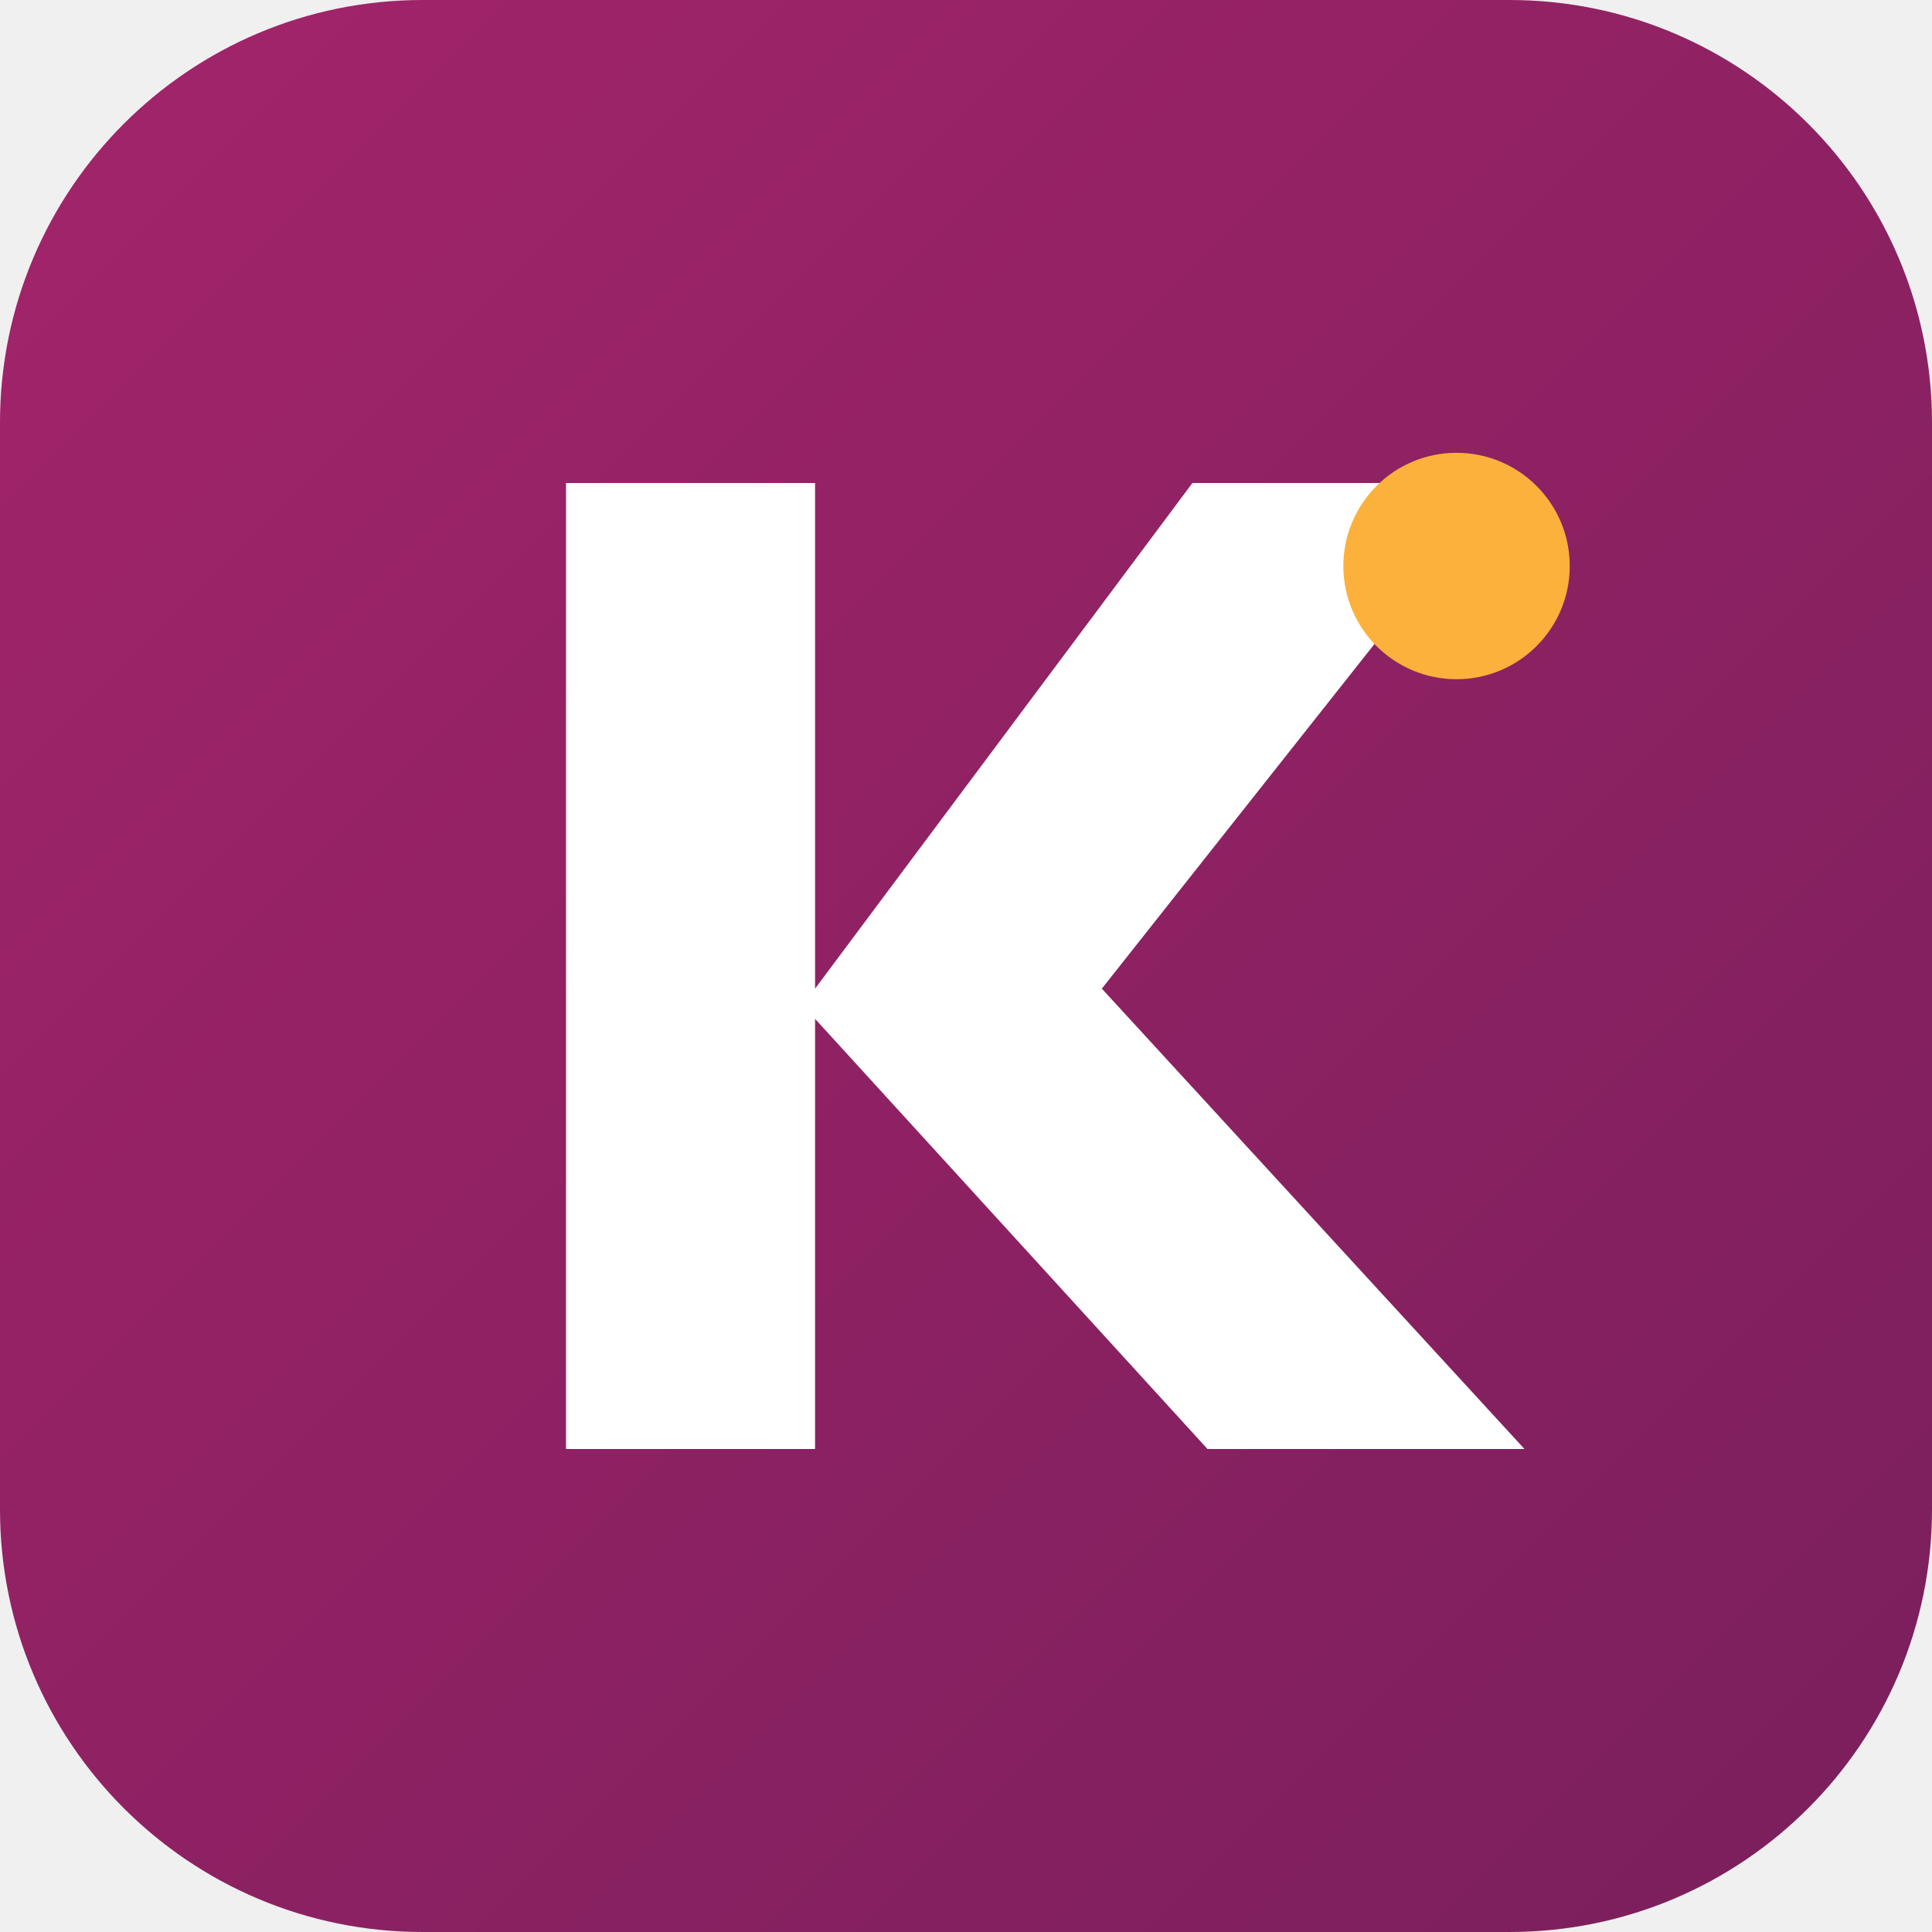
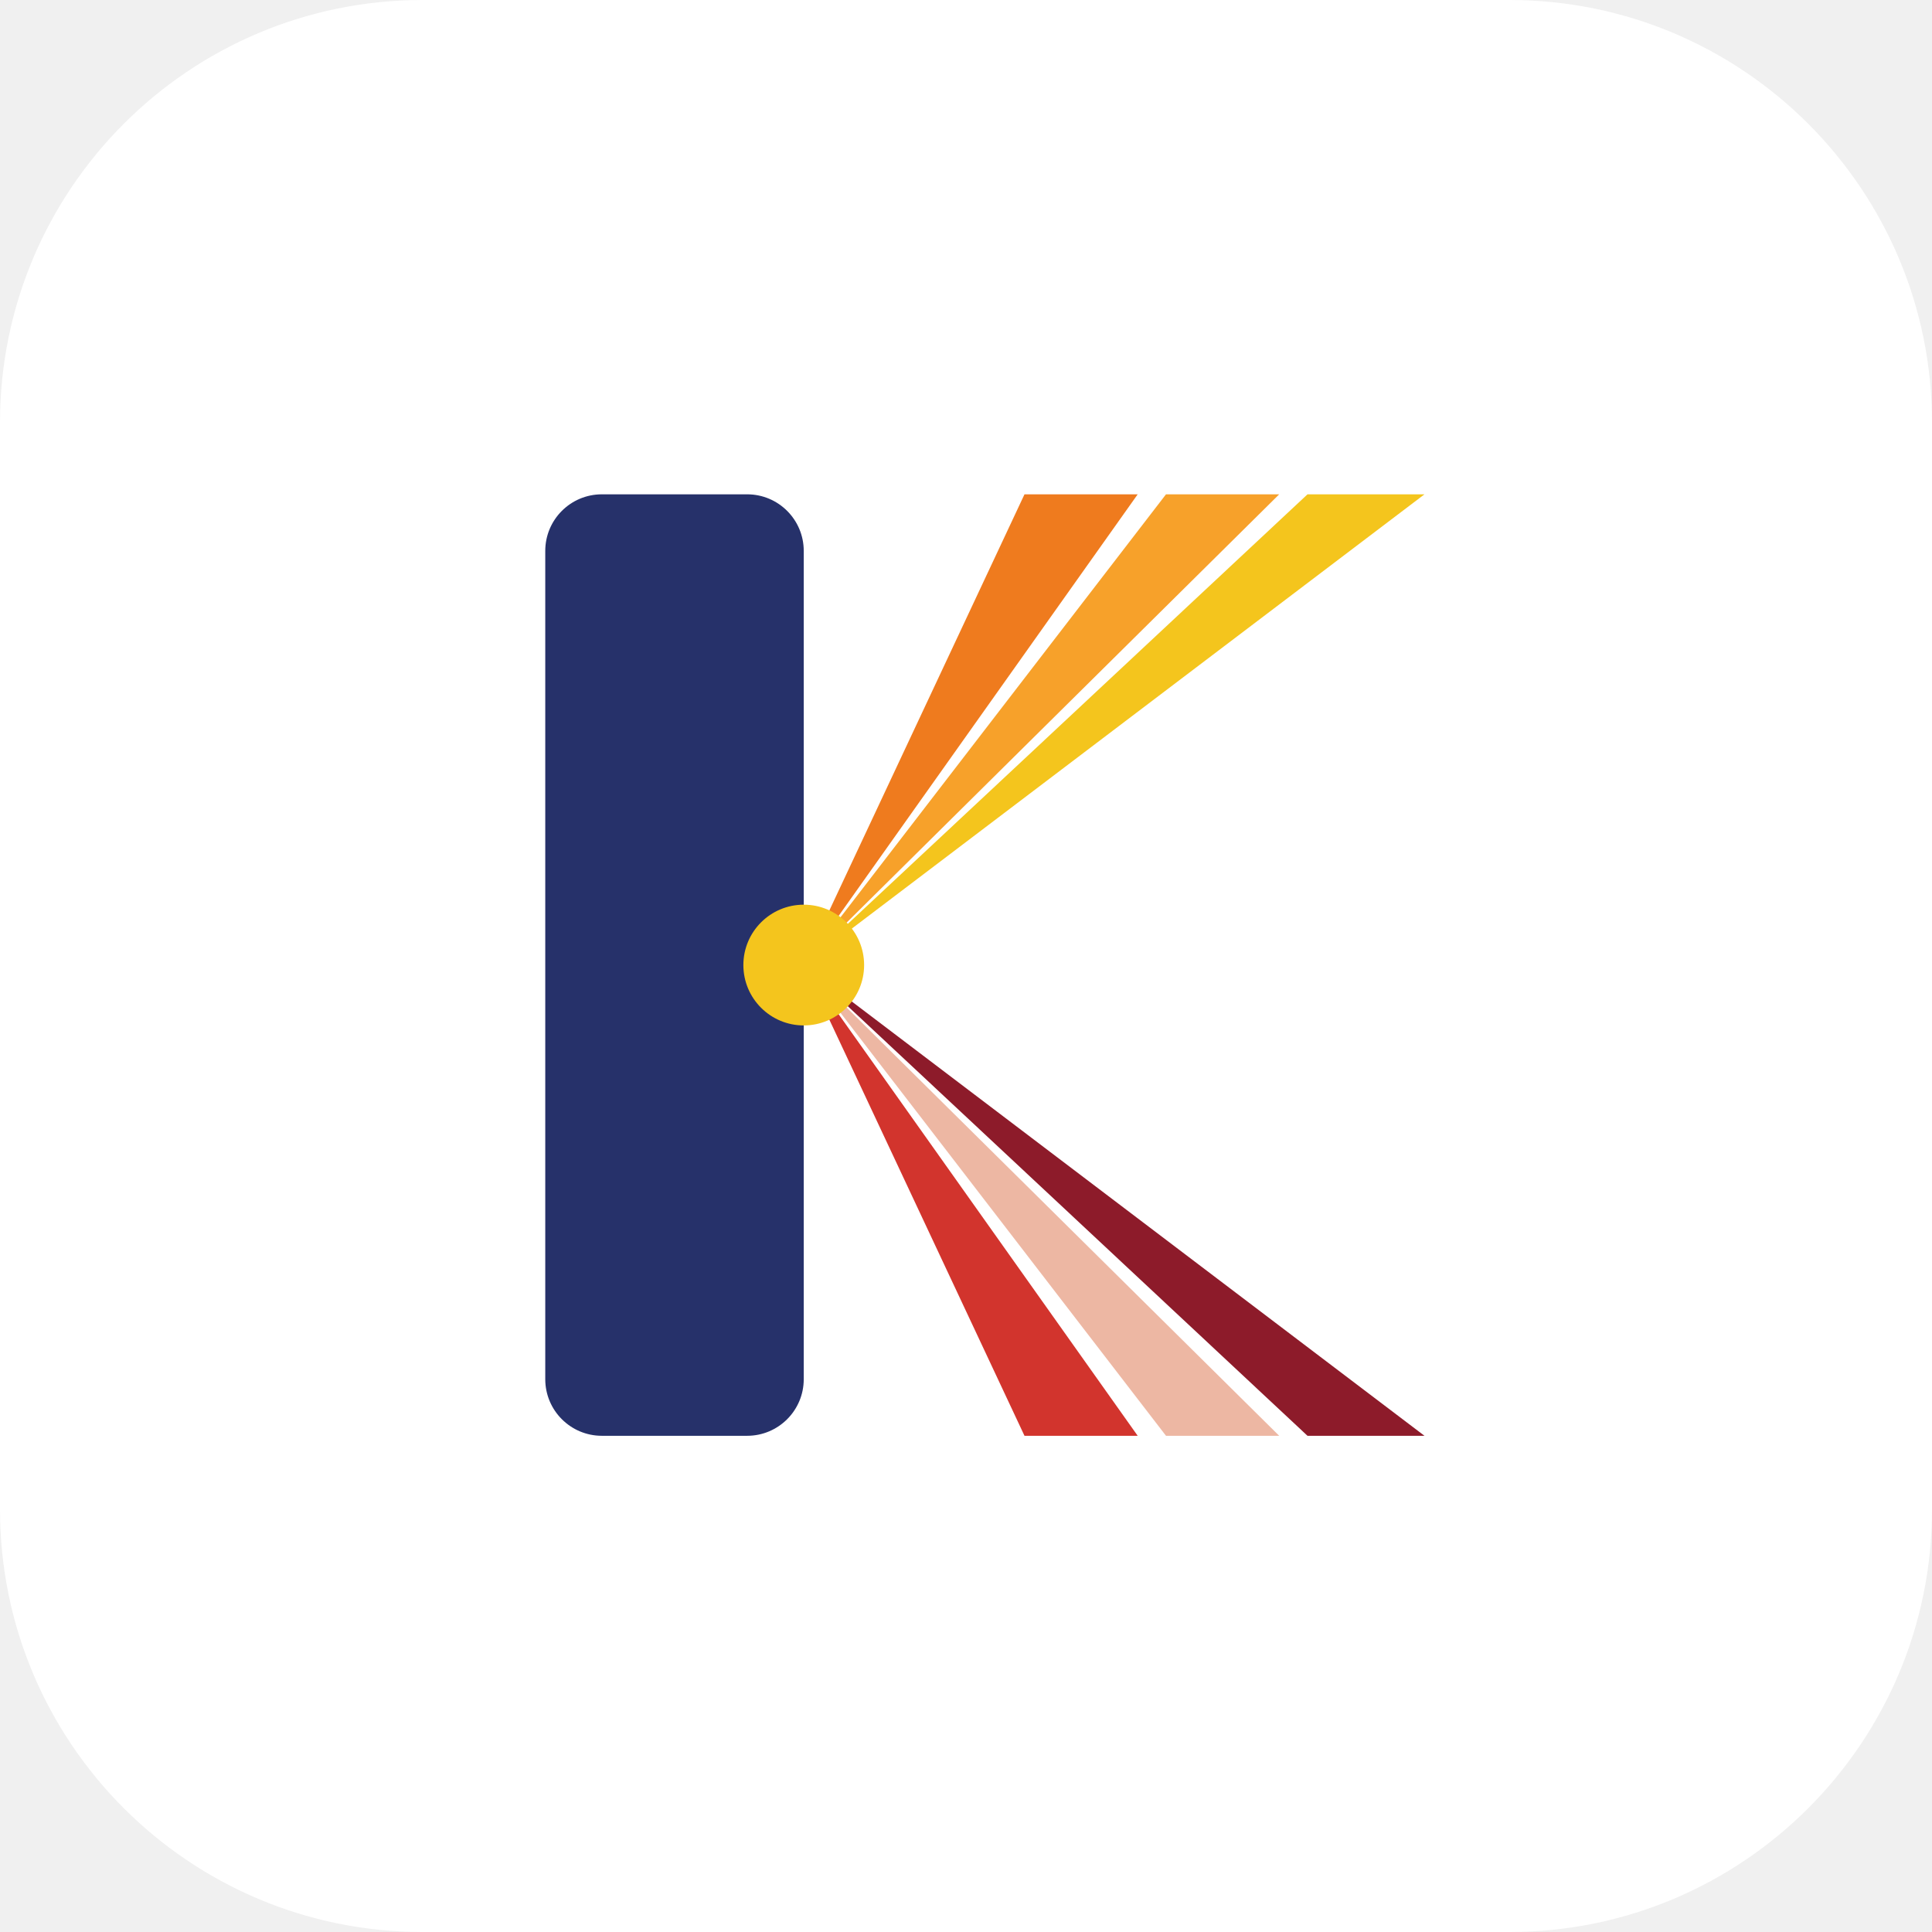
- <svg xmlns="http://www.w3.org/2000/svg" viewBox="0 0 512 512">
-   <defs>
-     <linearGradient id="bg" x1="0" y1="0" x2="1" y2="1">
-       <stop offset="0" stop-color="#a3246a" />
-       <stop offset="1" stop-color="#7a1f5c" />
-     </linearGradient>
-   </defs>
-   <rect width="512" height="512" rx="112" fill="url(#bg)" />
-   <path fill="#fff" d="M150 128h66v256h-66zM216 262l100-134h82L292 262l112 122h-84l-104-114z" />
-   <circle cx="386" cy="150" r="30" fill="#fbb13c" />
+ <svg xmlns="http://www.w3.org/2000/svg" viewBox="0 0 1024 1024" role="img" aria-label="Kollide">
+   <rect width="1024" height="1024" rx="224" fill="#FFFFFF" />
+   <rect x="289" y="262" width="137" height="499" rx="30" fill="#26316A" />
+   <g>
+     <path fill="#EF7B1E" d="M426 511.5 543 262h60z" />
+     <path fill="#F7A12A" d="M426 511.5 618 262h60z" />
+     <path fill="#F4C51D" d="M426 511.5 693 262h62z" />
+     <path fill="#D2342D" d="M426 511.5 543 761h60z" />
+     <path fill="#EDB7A3" d="M426 511.5 618 761h60z" />
+     <path fill="#8D1B2A" d="M426 511.5 693 761h62z" />
+   </g>
+   <circle cx="426" cy="511.5" r="32" fill="#F4C51D" />
</svg>
